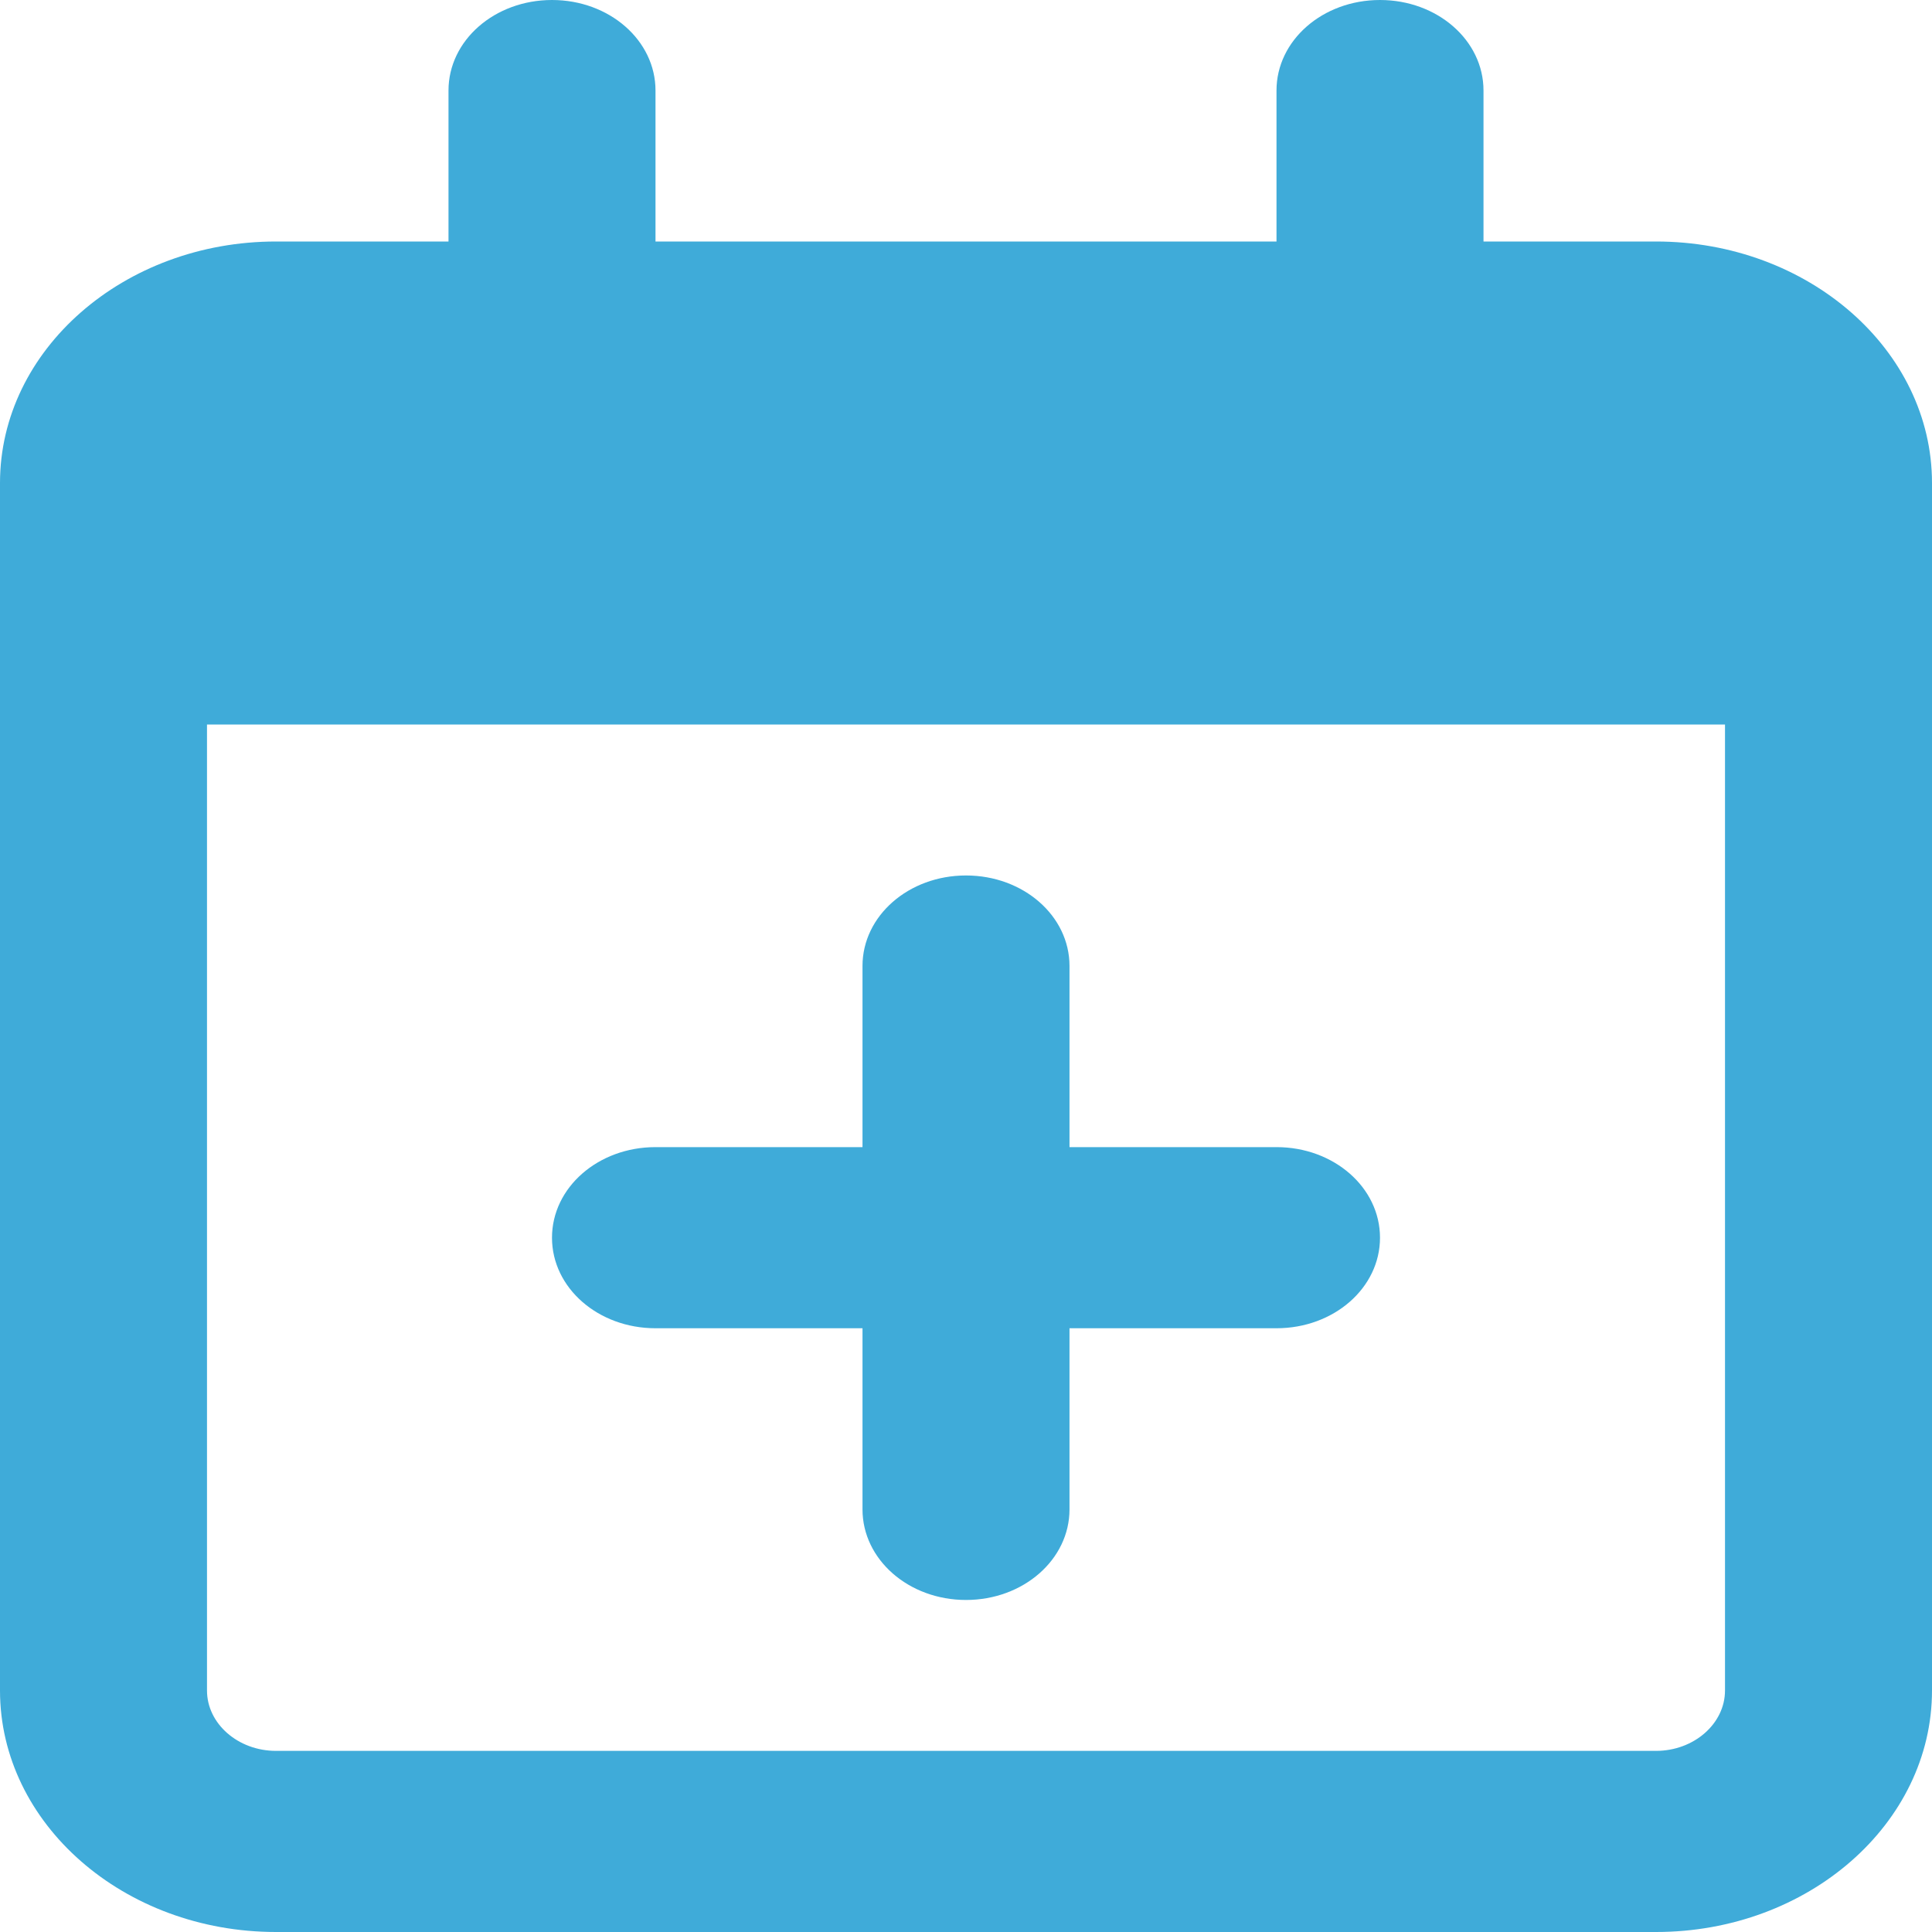
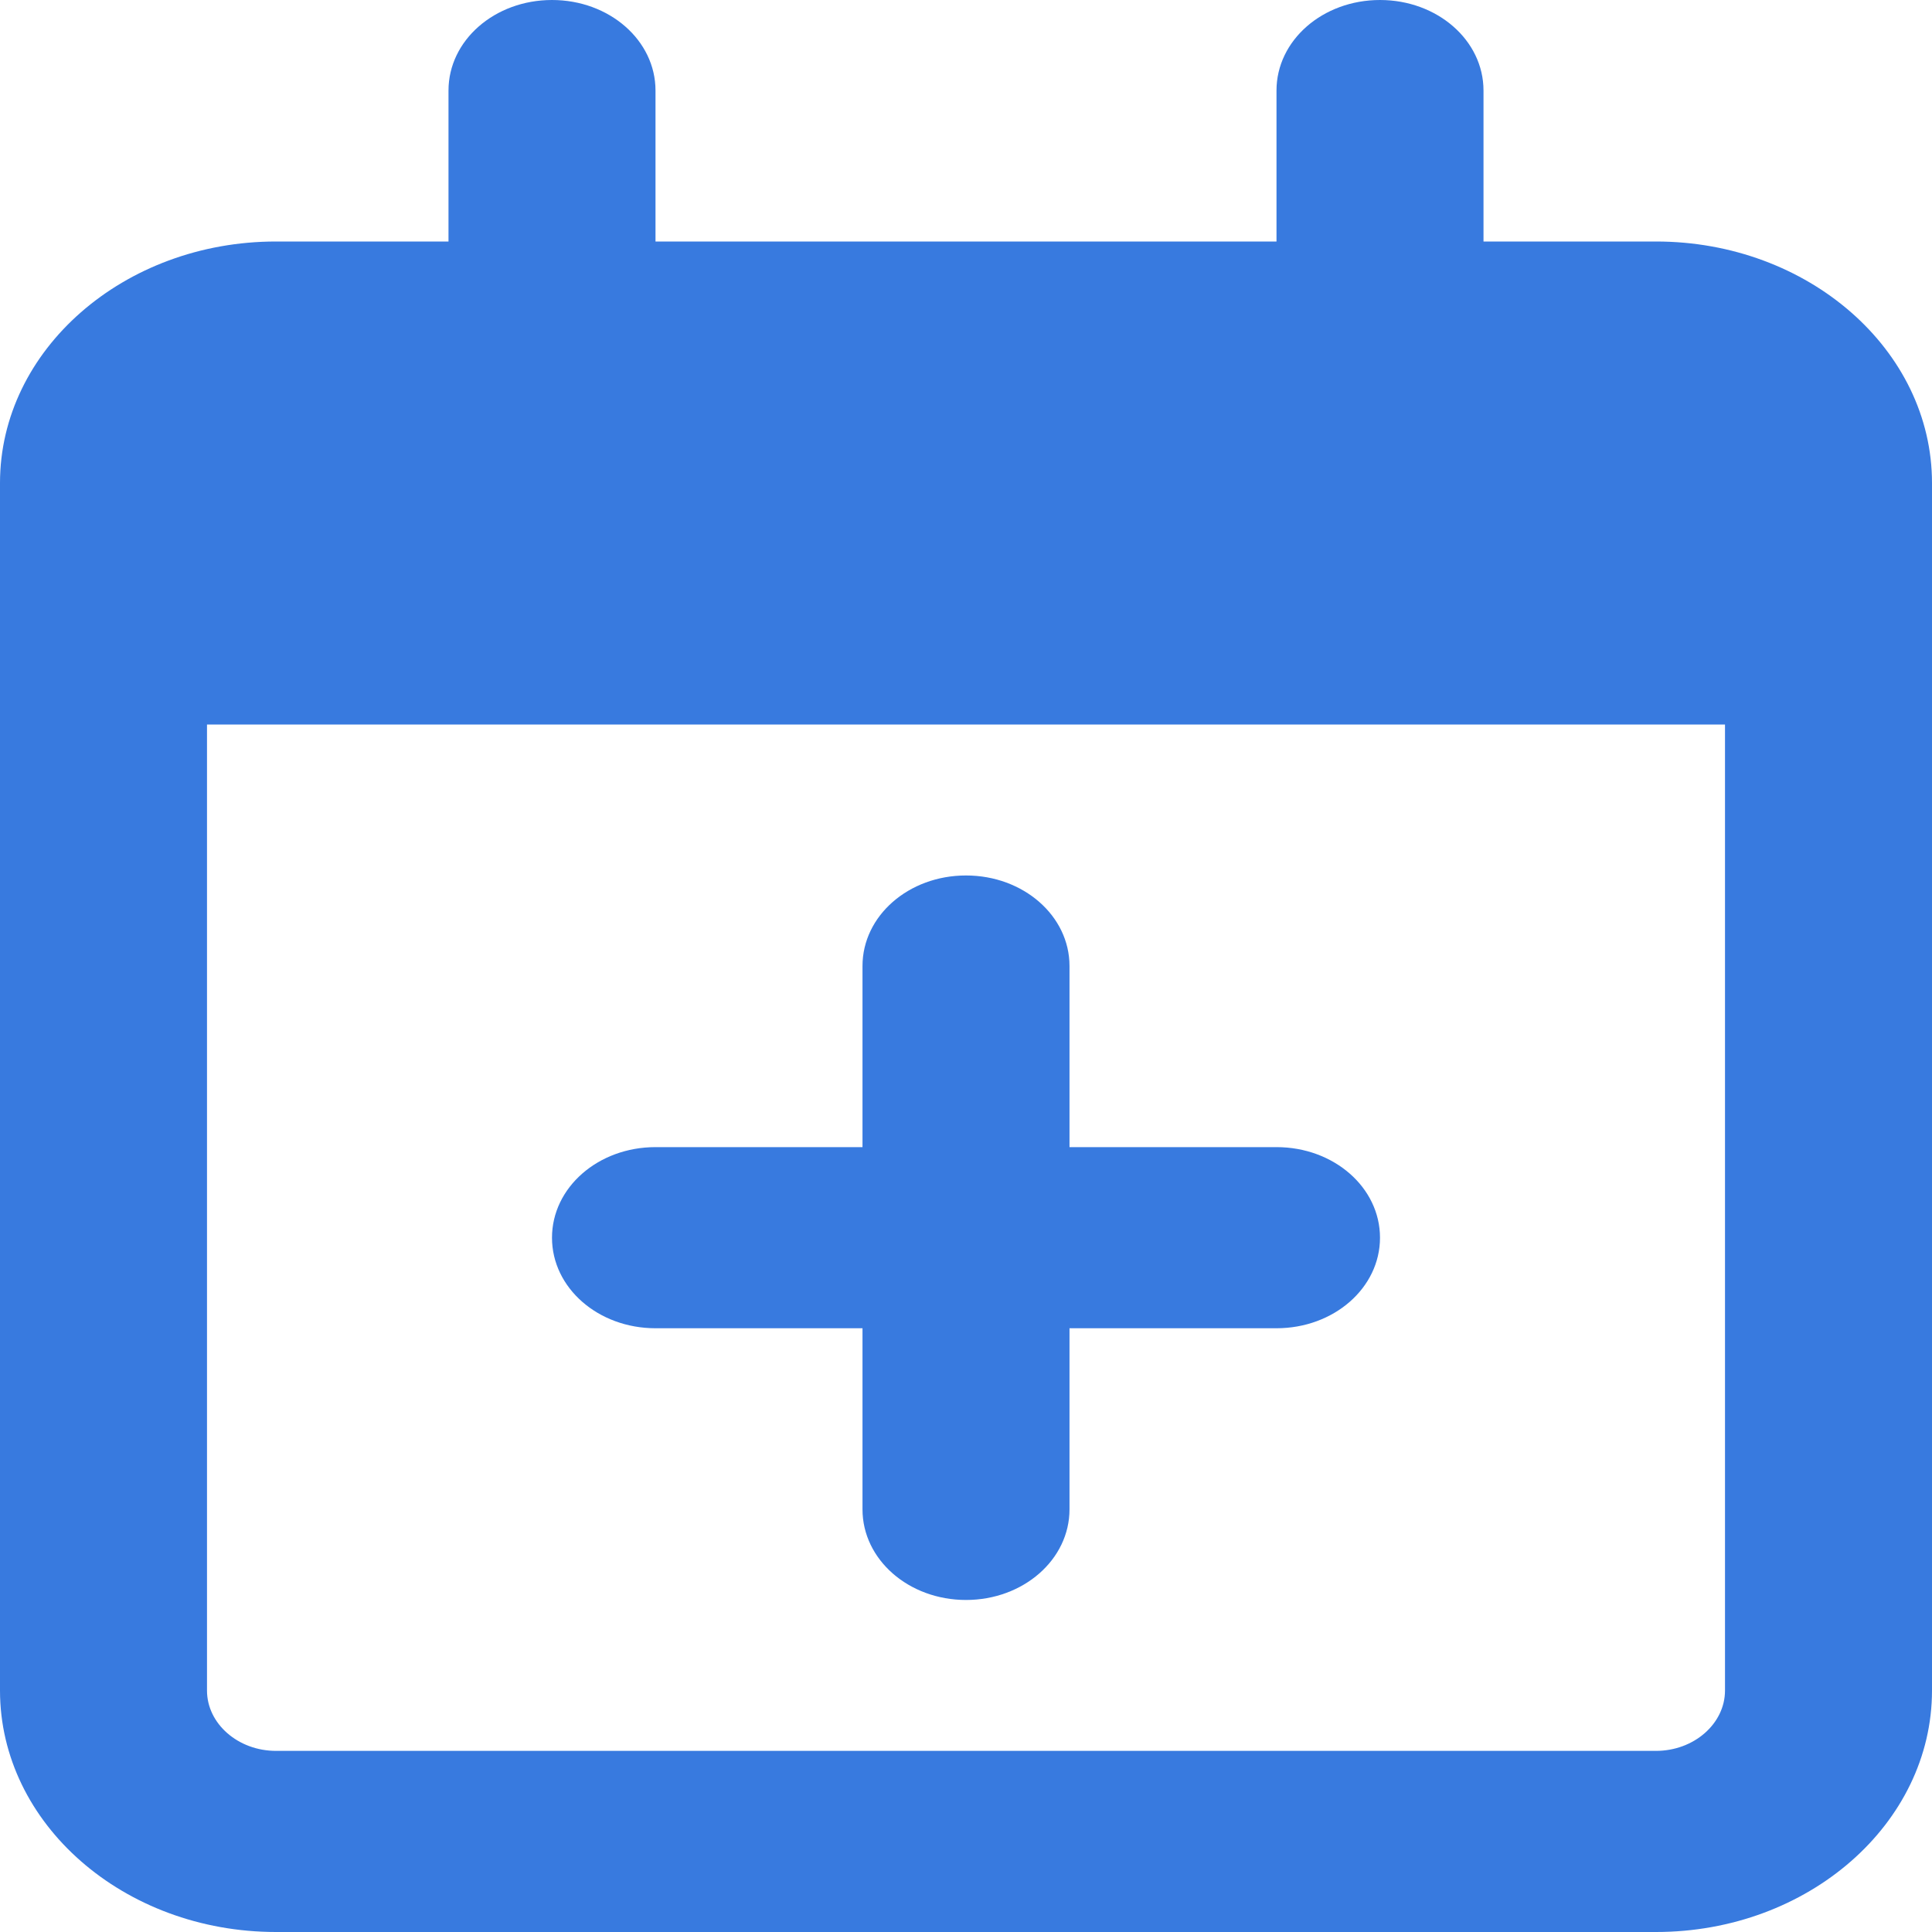
<svg xmlns="http://www.w3.org/2000/svg" width="28" height="28" viewBox="0 0 28 28" fill="none">
-   <path d="M9.5 1.312C9.5 0.585 8.831 0 8 0C7.169 0 6.5 0.585 6.5 1.312V3.5H4C1.794 3.5 0 5.07 0 7V7.875V10.5V24.5C0 26.43 1.794 28 4 28H24C26.206 28 28 26.43 28 24.5V10.5V7.875V7C28 5.07 26.206 3.5 24 3.5H21.5V1.312C21.5 0.585 20.831 0 20 0C19.169 0 18.5 0.585 18.5 1.312V3.5H9.5V1.312ZM3 10.5H25V24.5C25 24.981 24.55 25.375 24 25.375H4C3.45 25.375 3 24.981 3 24.5V10.5ZM14 12.688C13.169 12.688 12.5 13.273 12.5 14V16.625H9.5C8.669 16.625 8 17.21 8 17.938C8 18.665 8.669 19.25 9.5 19.25H12.5V21.875C12.5 22.602 13.169 23.188 14 23.188C14.831 23.188 15.5 22.602 15.5 21.875V19.25H18.5C19.331 19.25 20 18.665 20 17.938C20 17.21 19.331 16.625 18.5 16.625H15.5V14C15.5 13.273 14.831 12.688 14 12.688Z" fill="#3FABD9" />
+   <path d="M9.5 1.312C9.5 0.585 8.831 0 8 0C7.169 0 6.5 0.585 6.5 1.312V3.5H4C1.794 3.5 0 5.07 0 7V7.875V10.5V24.5C0 26.43 1.794 28 4 28H24C26.206 28 28 26.43 28 24.5V10.5V7.875V7C28 5.07 26.206 3.5 24 3.5H21.5V1.312C21.5 0.585 20.831 0 20 0C19.169 0 18.5 0.585 18.5 1.312V3.5H9.5V1.312ZM3 10.5H25V24.5C25 24.981 24.55 25.375 24 25.375H4C3.45 25.375 3 24.981 3 24.5V10.5ZM14 12.688C13.169 12.688 12.5 13.273 12.5 14V16.625H9.5C8.669 16.625 8 17.21 8 17.938C8 18.665 8.669 19.25 9.5 19.25H12.5V21.875C12.5 22.602 13.169 23.188 14 23.188C14.831 23.188 15.5 22.602 15.5 21.875V19.25H18.5C19.331 19.25 20 18.665 20 17.938C20 17.21 19.331 16.625 18.5 16.625H15.5V14C15.5 13.273 14.831 12.688 14 12.688Z" fill="#387ADF" />
</svg>
